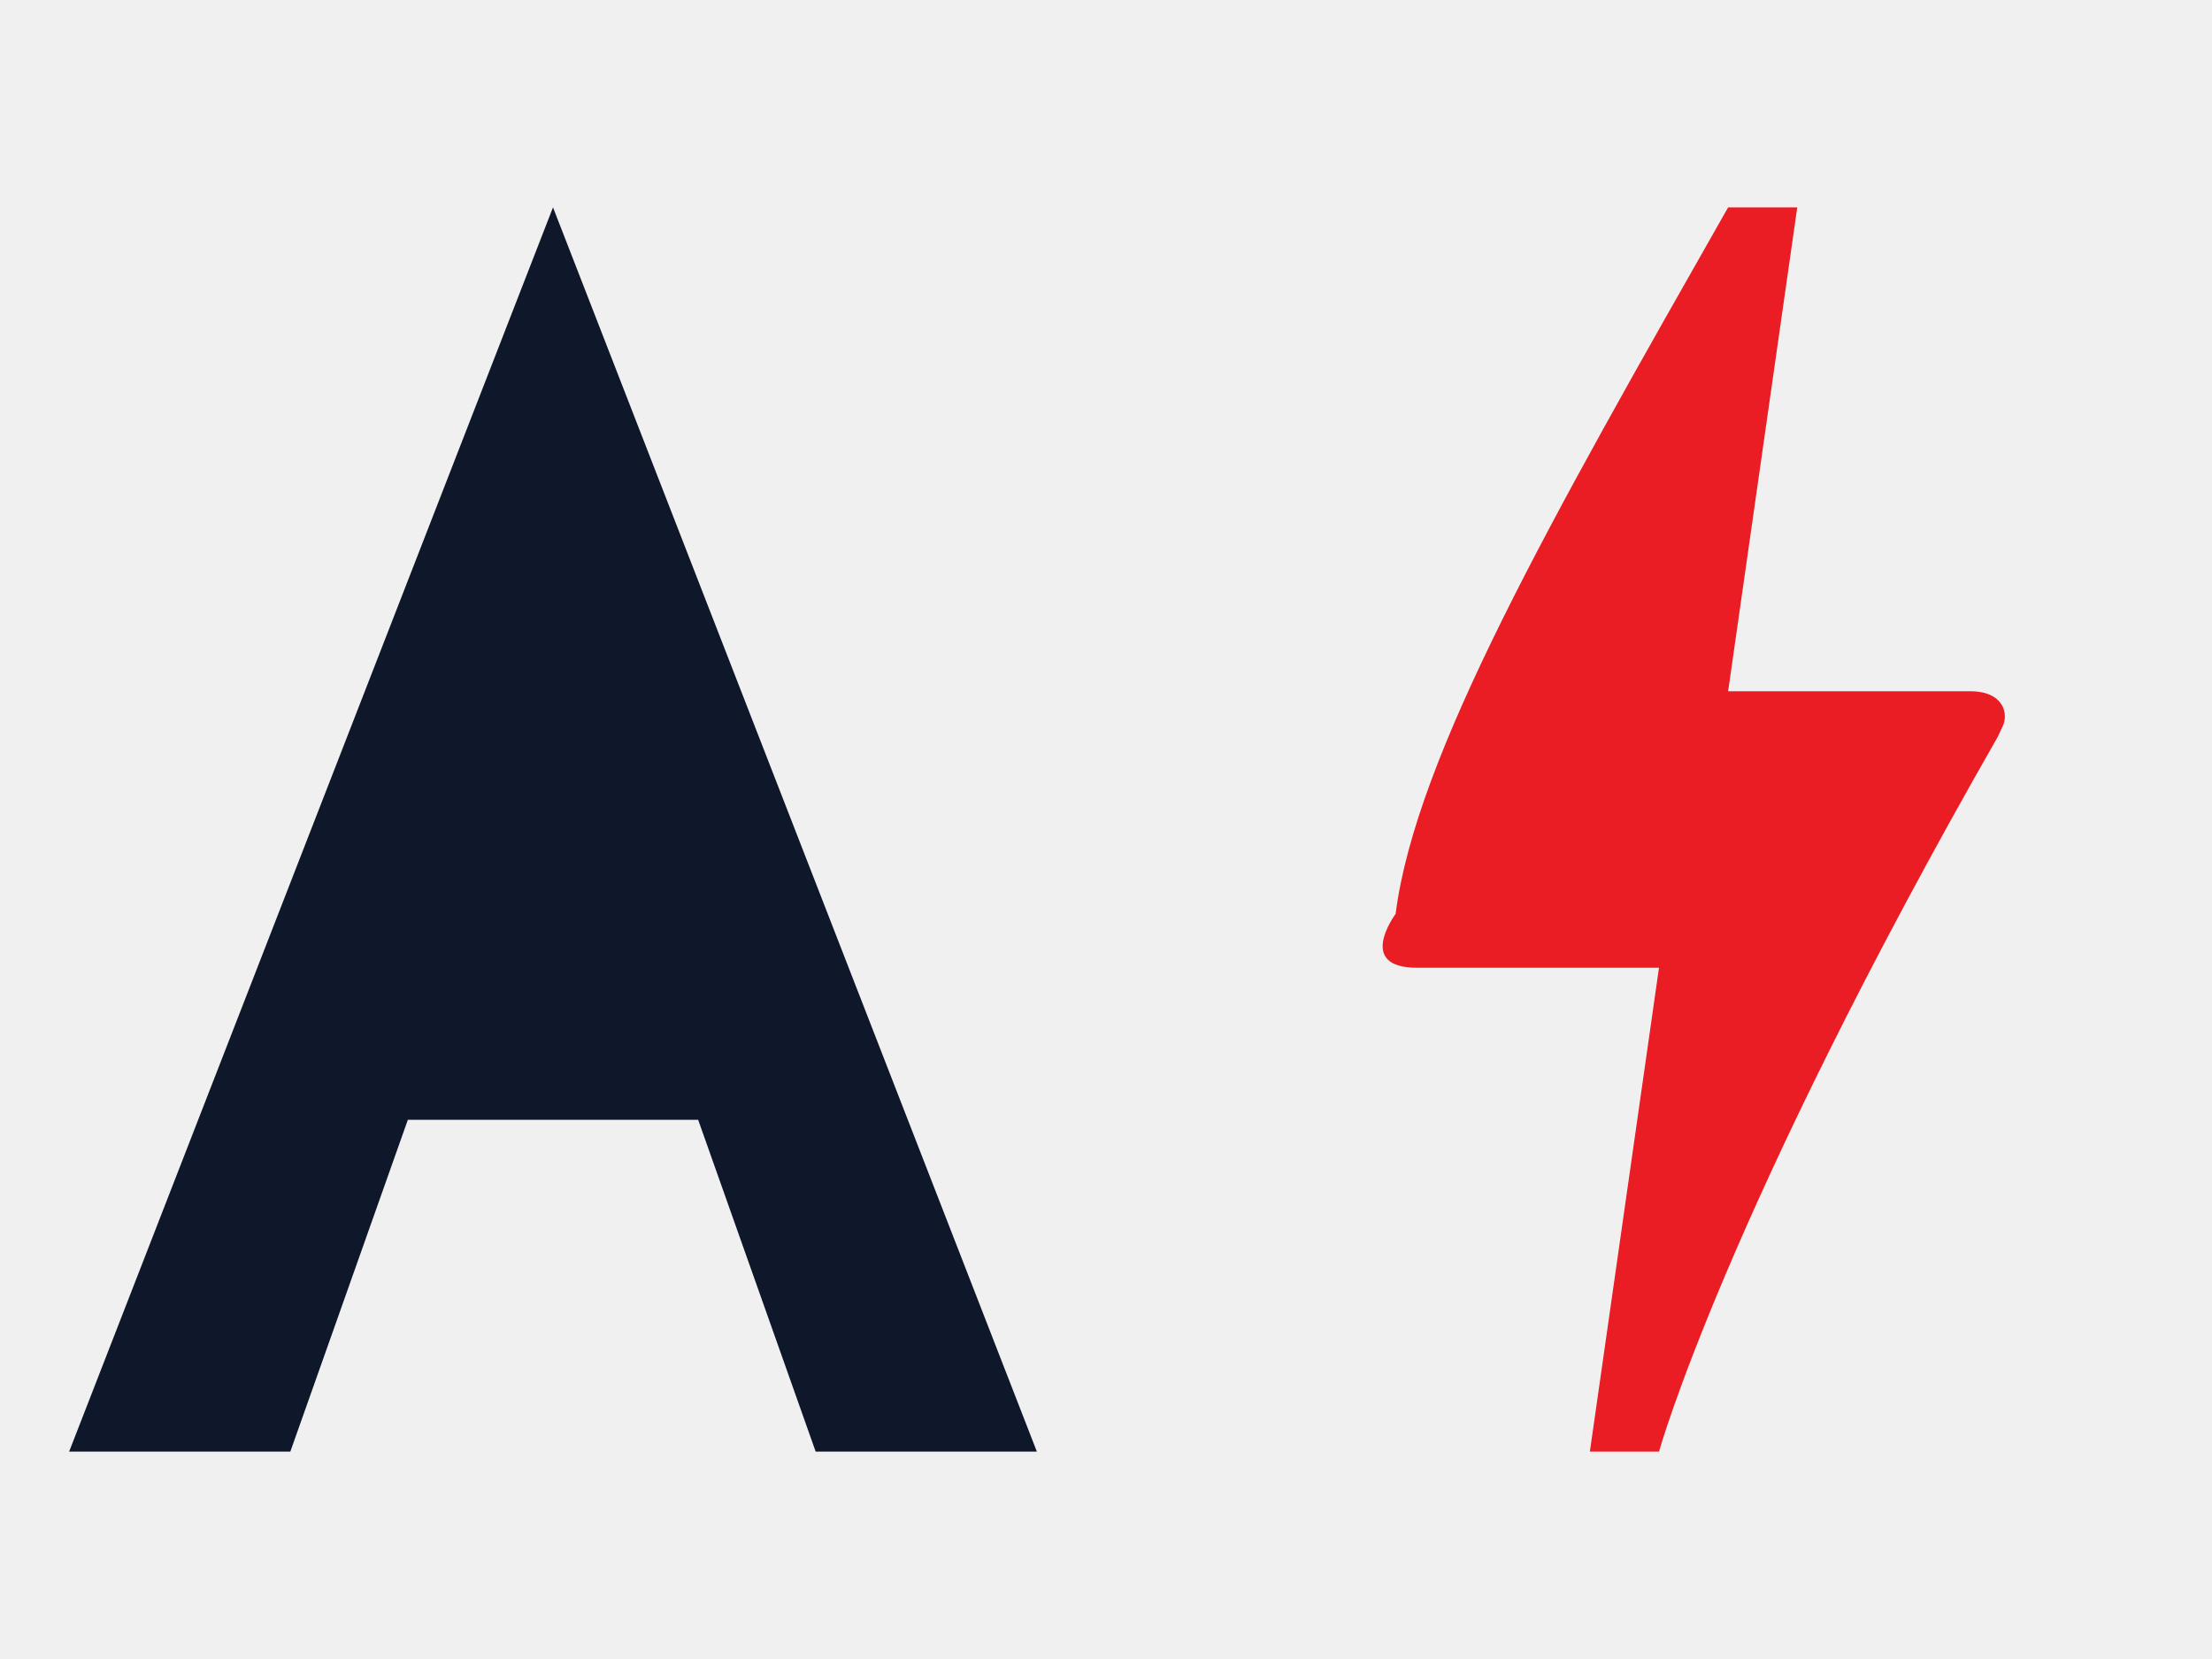
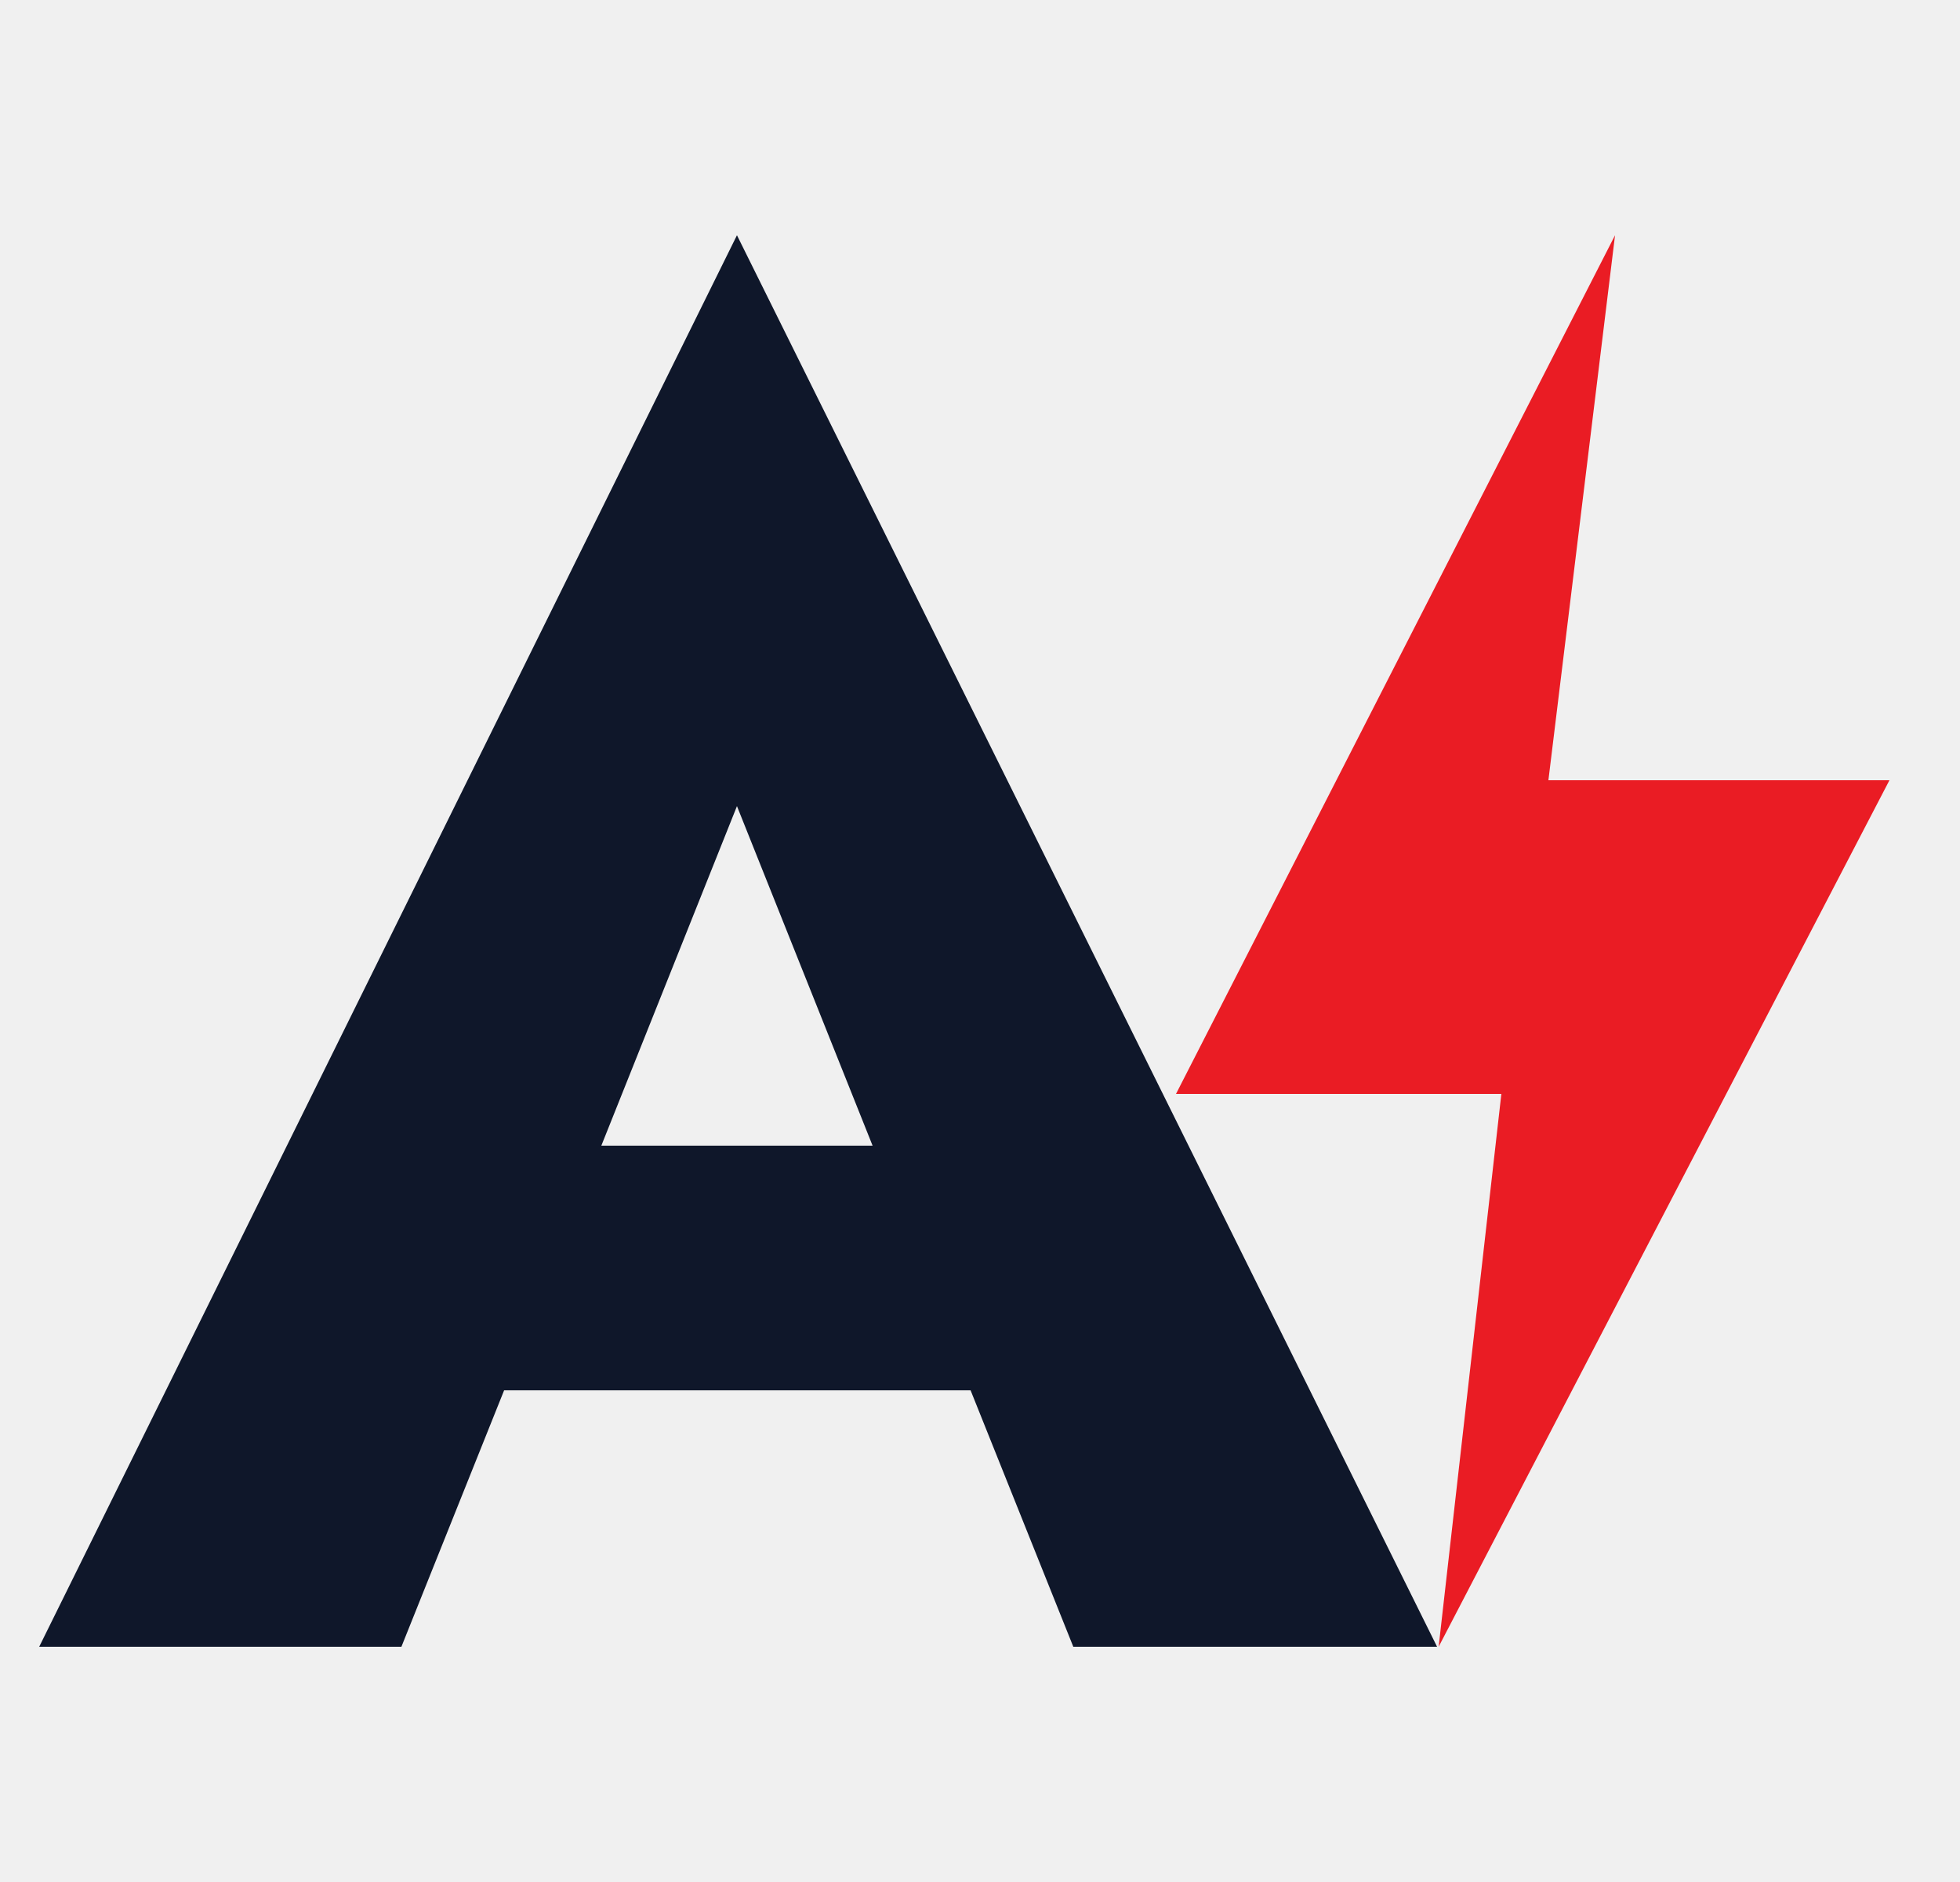
- <svg xmlns="http://www.w3.org/2000/svg" viewBox="0 0 32 24" width="32" height="24" fill="none">
-   <path d="M 8,3 L 15,21 L 11.8,21 L 10.1,16.2 L 5.9,16.2 L 4.2,21 L 1,21 Z M 8,7.5 L 9.4,13.8 L 6.6,13.8 Z" fill="#0F172A" />
-   <path d="M24 21h-1l1-7h-3.5c-.88 0-.33-.75-.31-.78C20.48 10.94 22.42 7.54 25 3h1l-1 7h3.5c.49 0 .56.33.47.51l-.07.15C24.96 17.55 24 21 24 21z" fill="#ea1c24" />
+ <svg xmlns="http://www.w3.org/2000/svg" viewBox="0 0 25 24" width="25" height="24" fill="none" aria-hidden="true">
+   <style>
+     .astar-a { fill: #0F172A; }
+     @media (prefers-color-scheme: dark) {
+       .astar-a { fill: #ffffff; }
+     }
+   </style>
+   <path class="astar-a" d="M 9.4,3.0 L 18.33,21.0 L 13.69,21.0 L 12.38,17.73 L 6.43,17.73 L 5.12,21.0 L 0.5,21.0 Z M 9.4,10.28 L 7.67,14.61 L 11.13,14.61 Z" fill-rule="evenodd" />
+   <path d="M 20.6,3.0 L 19.75,9.95 L 24.1,9.95 L 18.35,21.0 L 19.15,13.95 L 15.0,13.95 Z" fill="#EA1C24" />
</svg>
